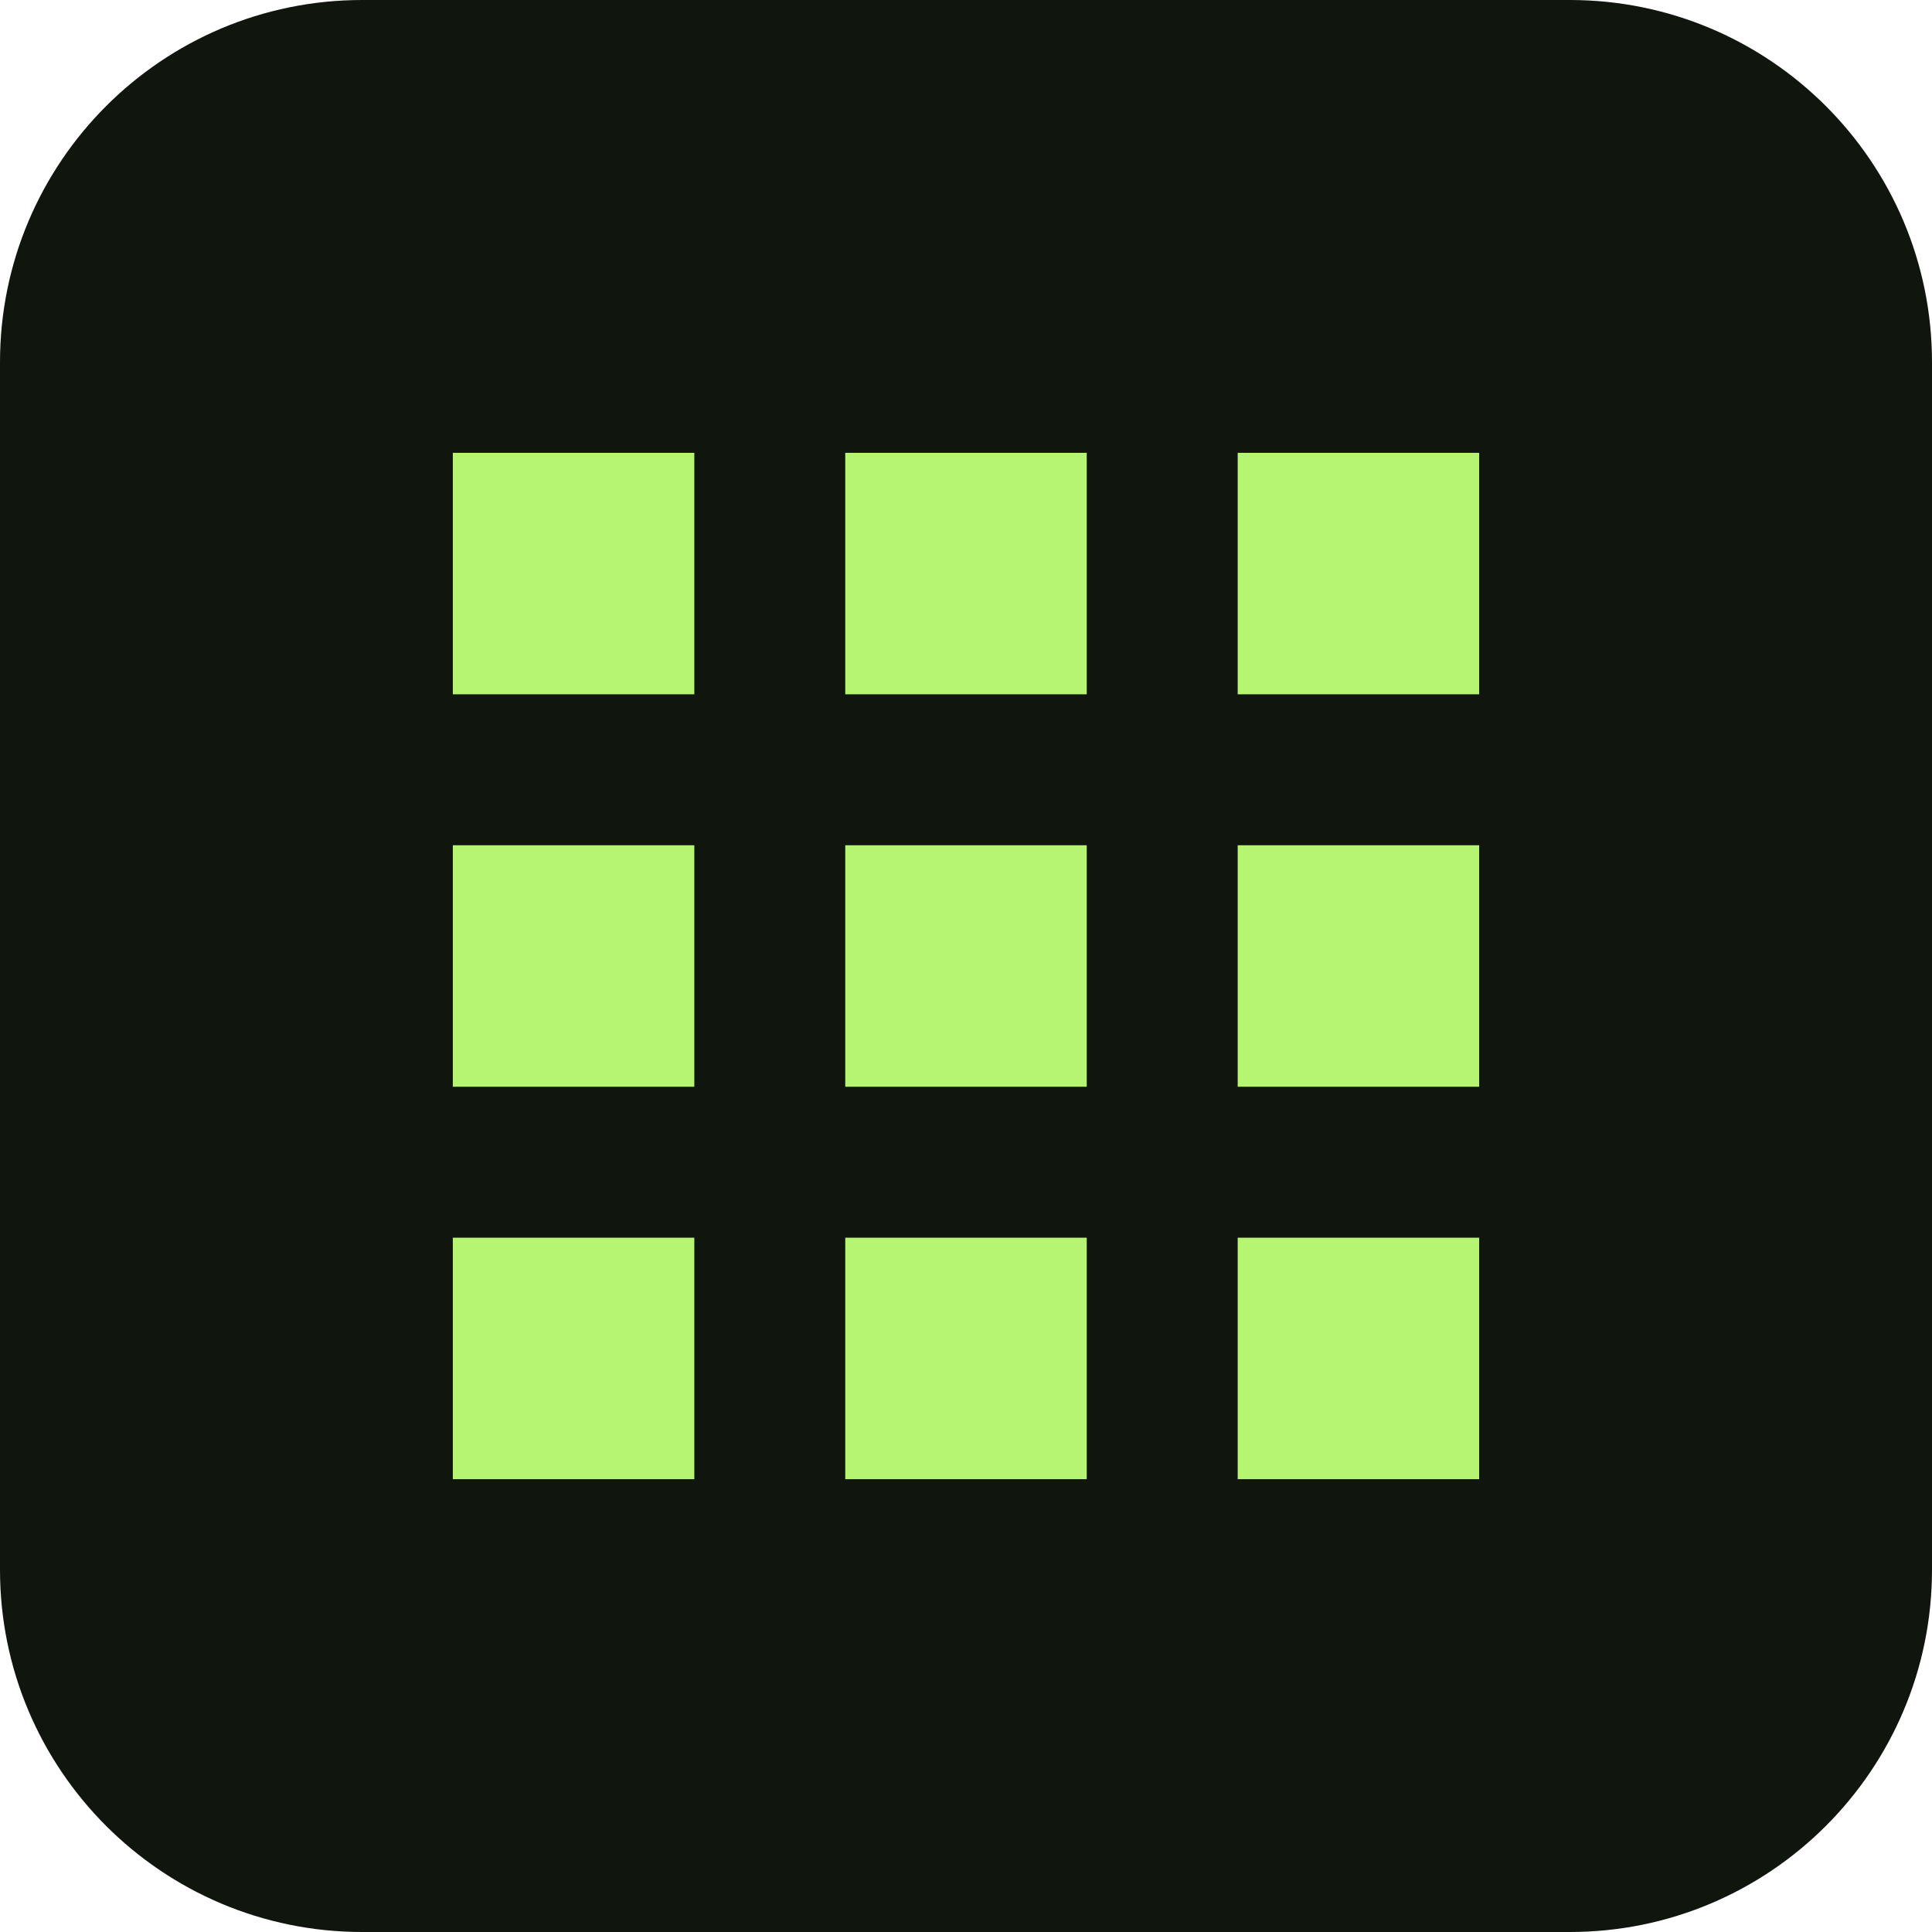
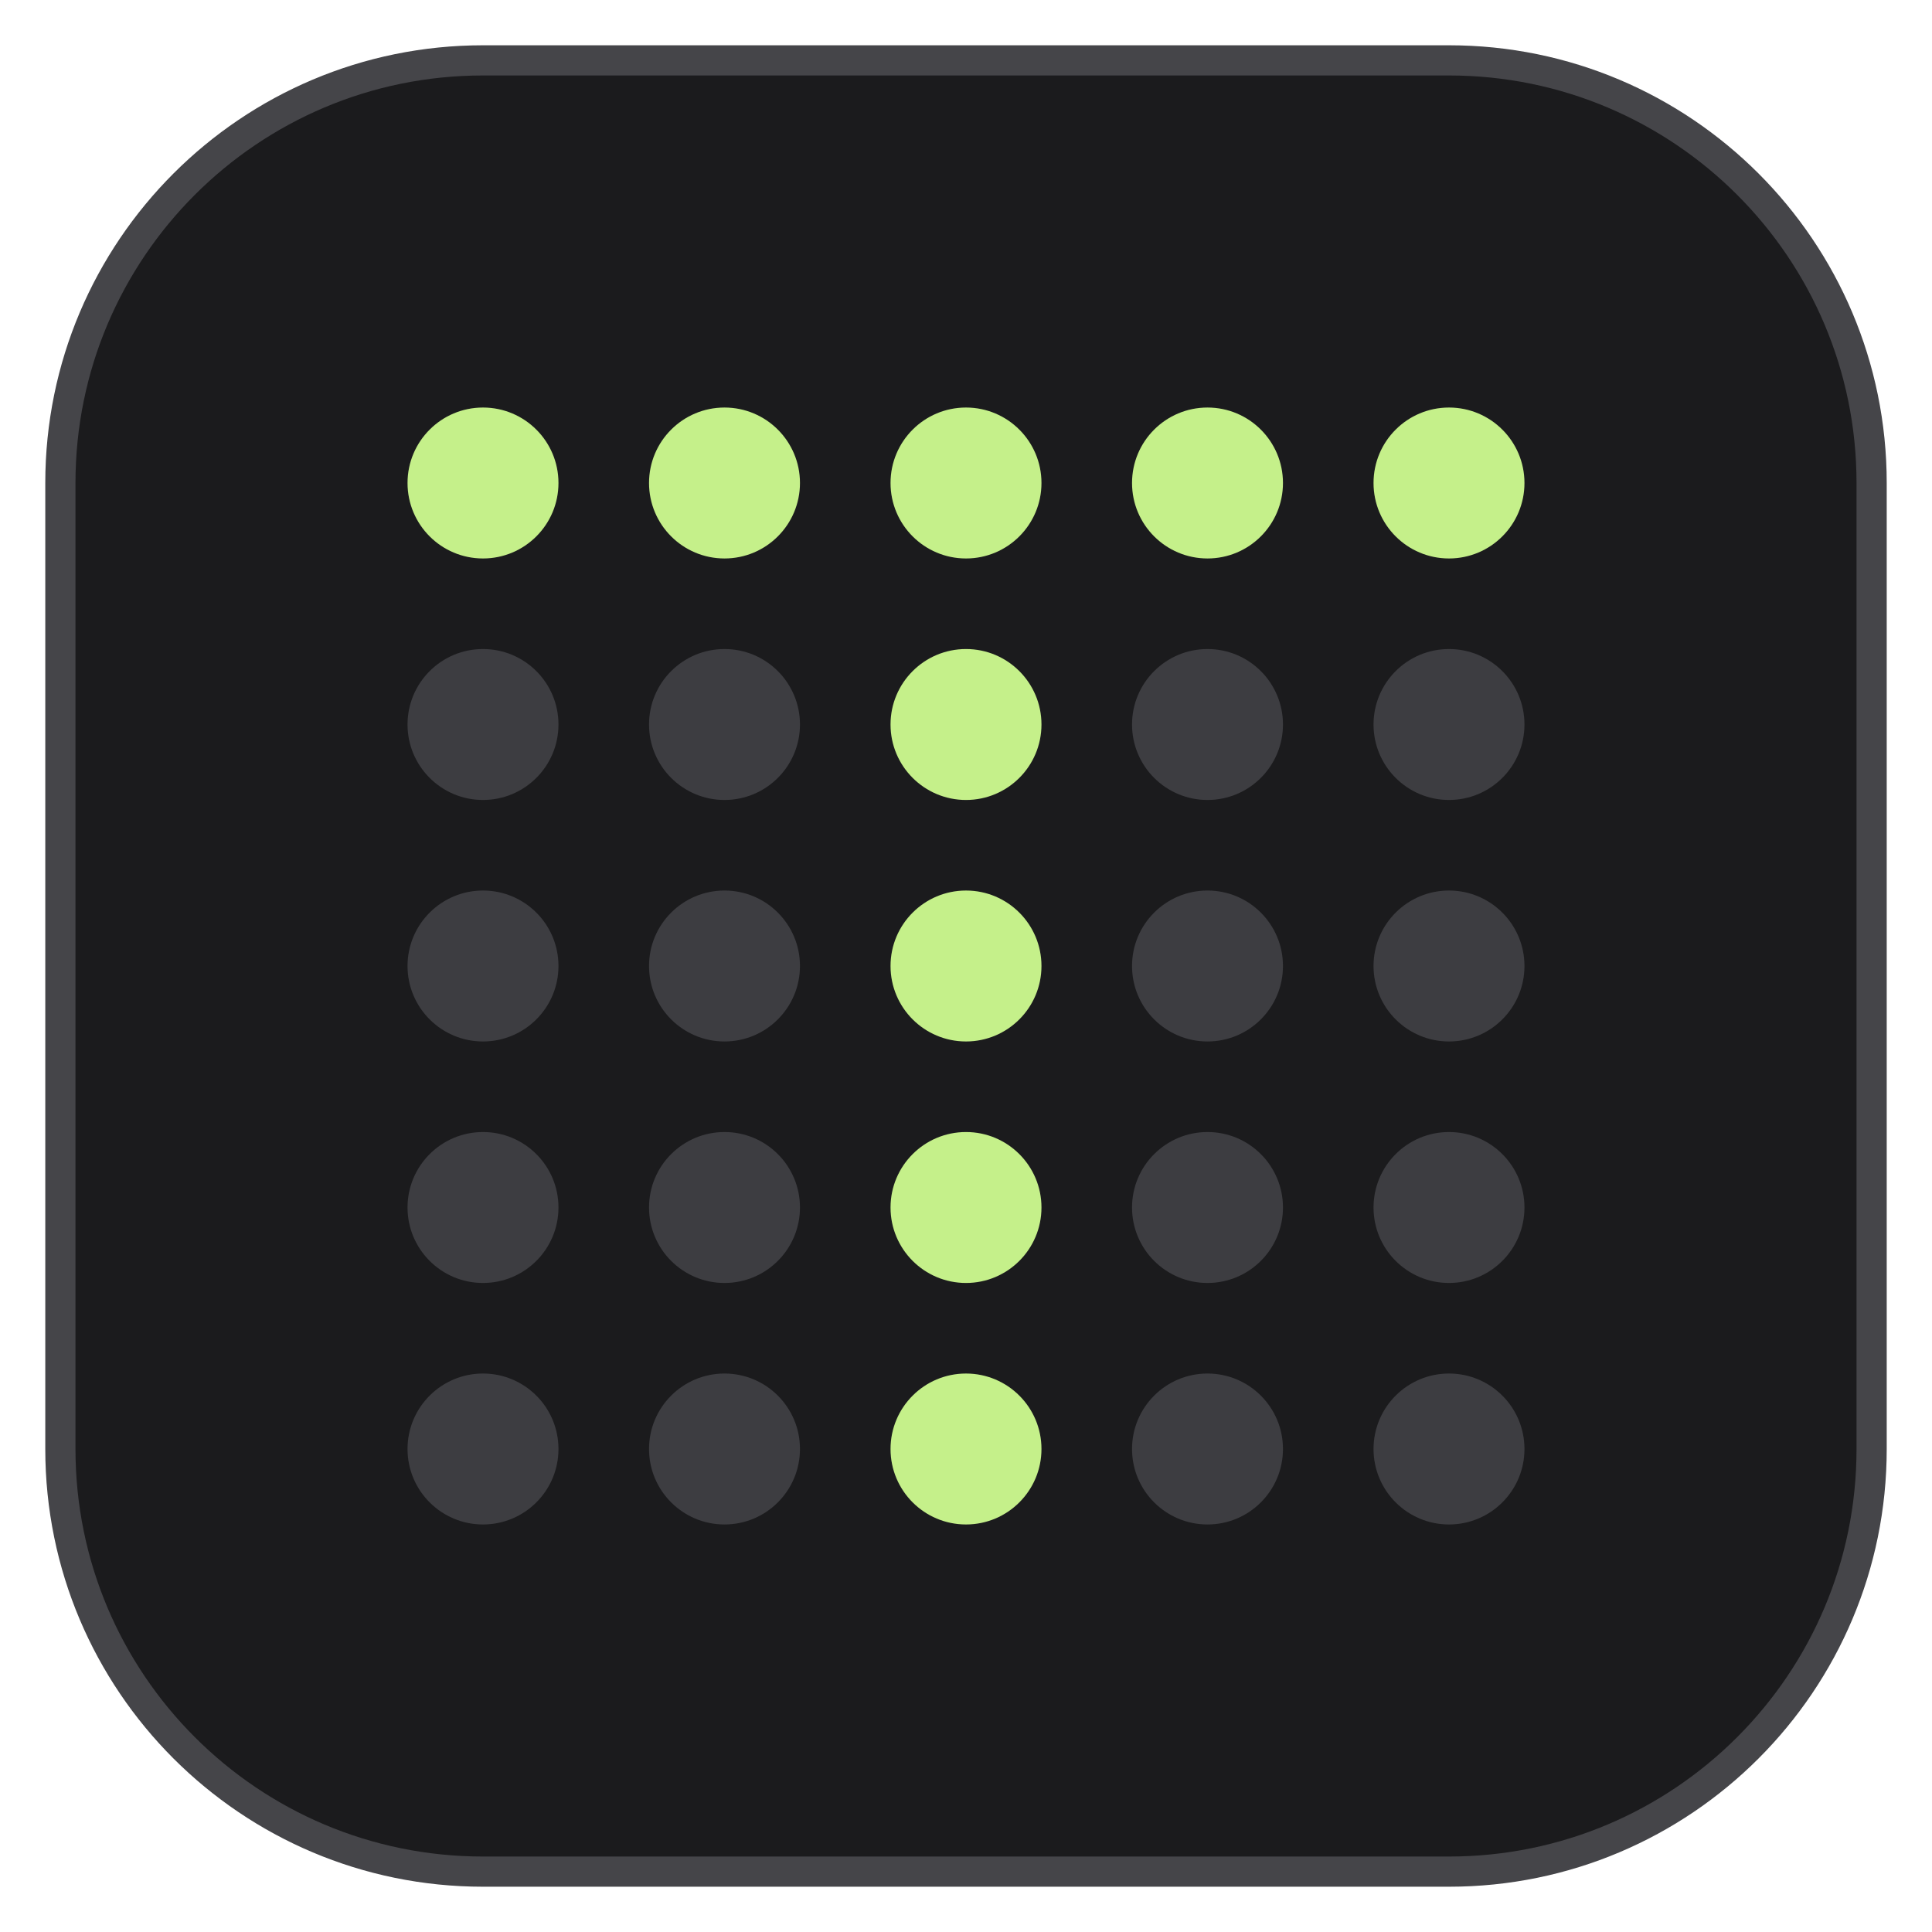
<svg xmlns="http://www.w3.org/2000/svg" viewBox="0 0 64 64">
-   <rect width="64" height="64" rx="12" fill="#10150d" />
-   <g fill="#b5f572">
-     <path d="M15 15h8v8h-8zM28 15h8v8h-8zM41 15h8v8h-8zM15 28h8v8h-8zM28 28h8v8h-8zM41 28h8v8h-8zM15 41h8v8h-8zM28 41h8v8h-8zM41 41h8v8h-8z" />
-   </g>
+   <rect x="2" y="2" width="60" height="60" rx="14" fill="#1b1b1d" stroke="#454549" />
+   <circle cx="16" cy="16" r="2.5" fill="#c5f08a" />
+   <circle cx="24" cy="16" r="2.5" fill="#c5f08a" />
+   <circle cx="32" cy="16" r="2.5" fill="#c5f08a" />
+   <circle cx="40" cy="16" r="2.5" fill="#c5f08a" />
+   <circle cx="48" cy="16" r="2.5" fill="#c5f08a" />
+   <circle cx="16" cy="24" r="2.5" fill="#3d3d41" />
+   <circle cx="24" cy="24" r="2.5" fill="#3d3d41" />
+   <circle cx="32" cy="24" r="2.5" fill="#c5f08a" />
+   <circle cx="40" cy="24" r="2.5" fill="#3d3d41" />
+   <circle cx="48" cy="24" r="2.5" fill="#3d3d41" />
+   <circle cx="16" cy="32" r="2.5" fill="#3d3d41" />
+   <circle cx="24" cy="32" r="2.5" fill="#3d3d41" />
+   <circle cx="32" cy="32" r="2.5" fill="#c5f08a" />
+   <circle cx="40" cy="32" r="2.5" fill="#3d3d41" />
+   <circle cx="48" cy="32" r="2.5" fill="#3d3d41" />
+   <circle cx="16" cy="40" r="2.5" fill="#3d3d41" />
+   <circle cx="24" cy="40" r="2.5" fill="#3d3d41" />
+   <circle cx="32" cy="40" r="2.5" fill="#c5f08a" />
+   <circle cx="40" cy="40" r="2.5" fill="#3d3d41" />
+   <circle cx="48" cy="40" r="2.5" fill="#3d3d41" />
+   <circle cx="16" cy="48" r="2.5" fill="#3d3d41" />
+   <circle cx="24" cy="48" r="2.5" fill="#3d3d41" />
+   <circle cx="32" cy="48" r="2.5" fill="#c5f08a" />
+   <circle cx="40" cy="48" r="2.5" fill="#3d3d41" />
+   <circle cx="48" cy="48" r="2.5" fill="#3d3d41" />
</svg>
